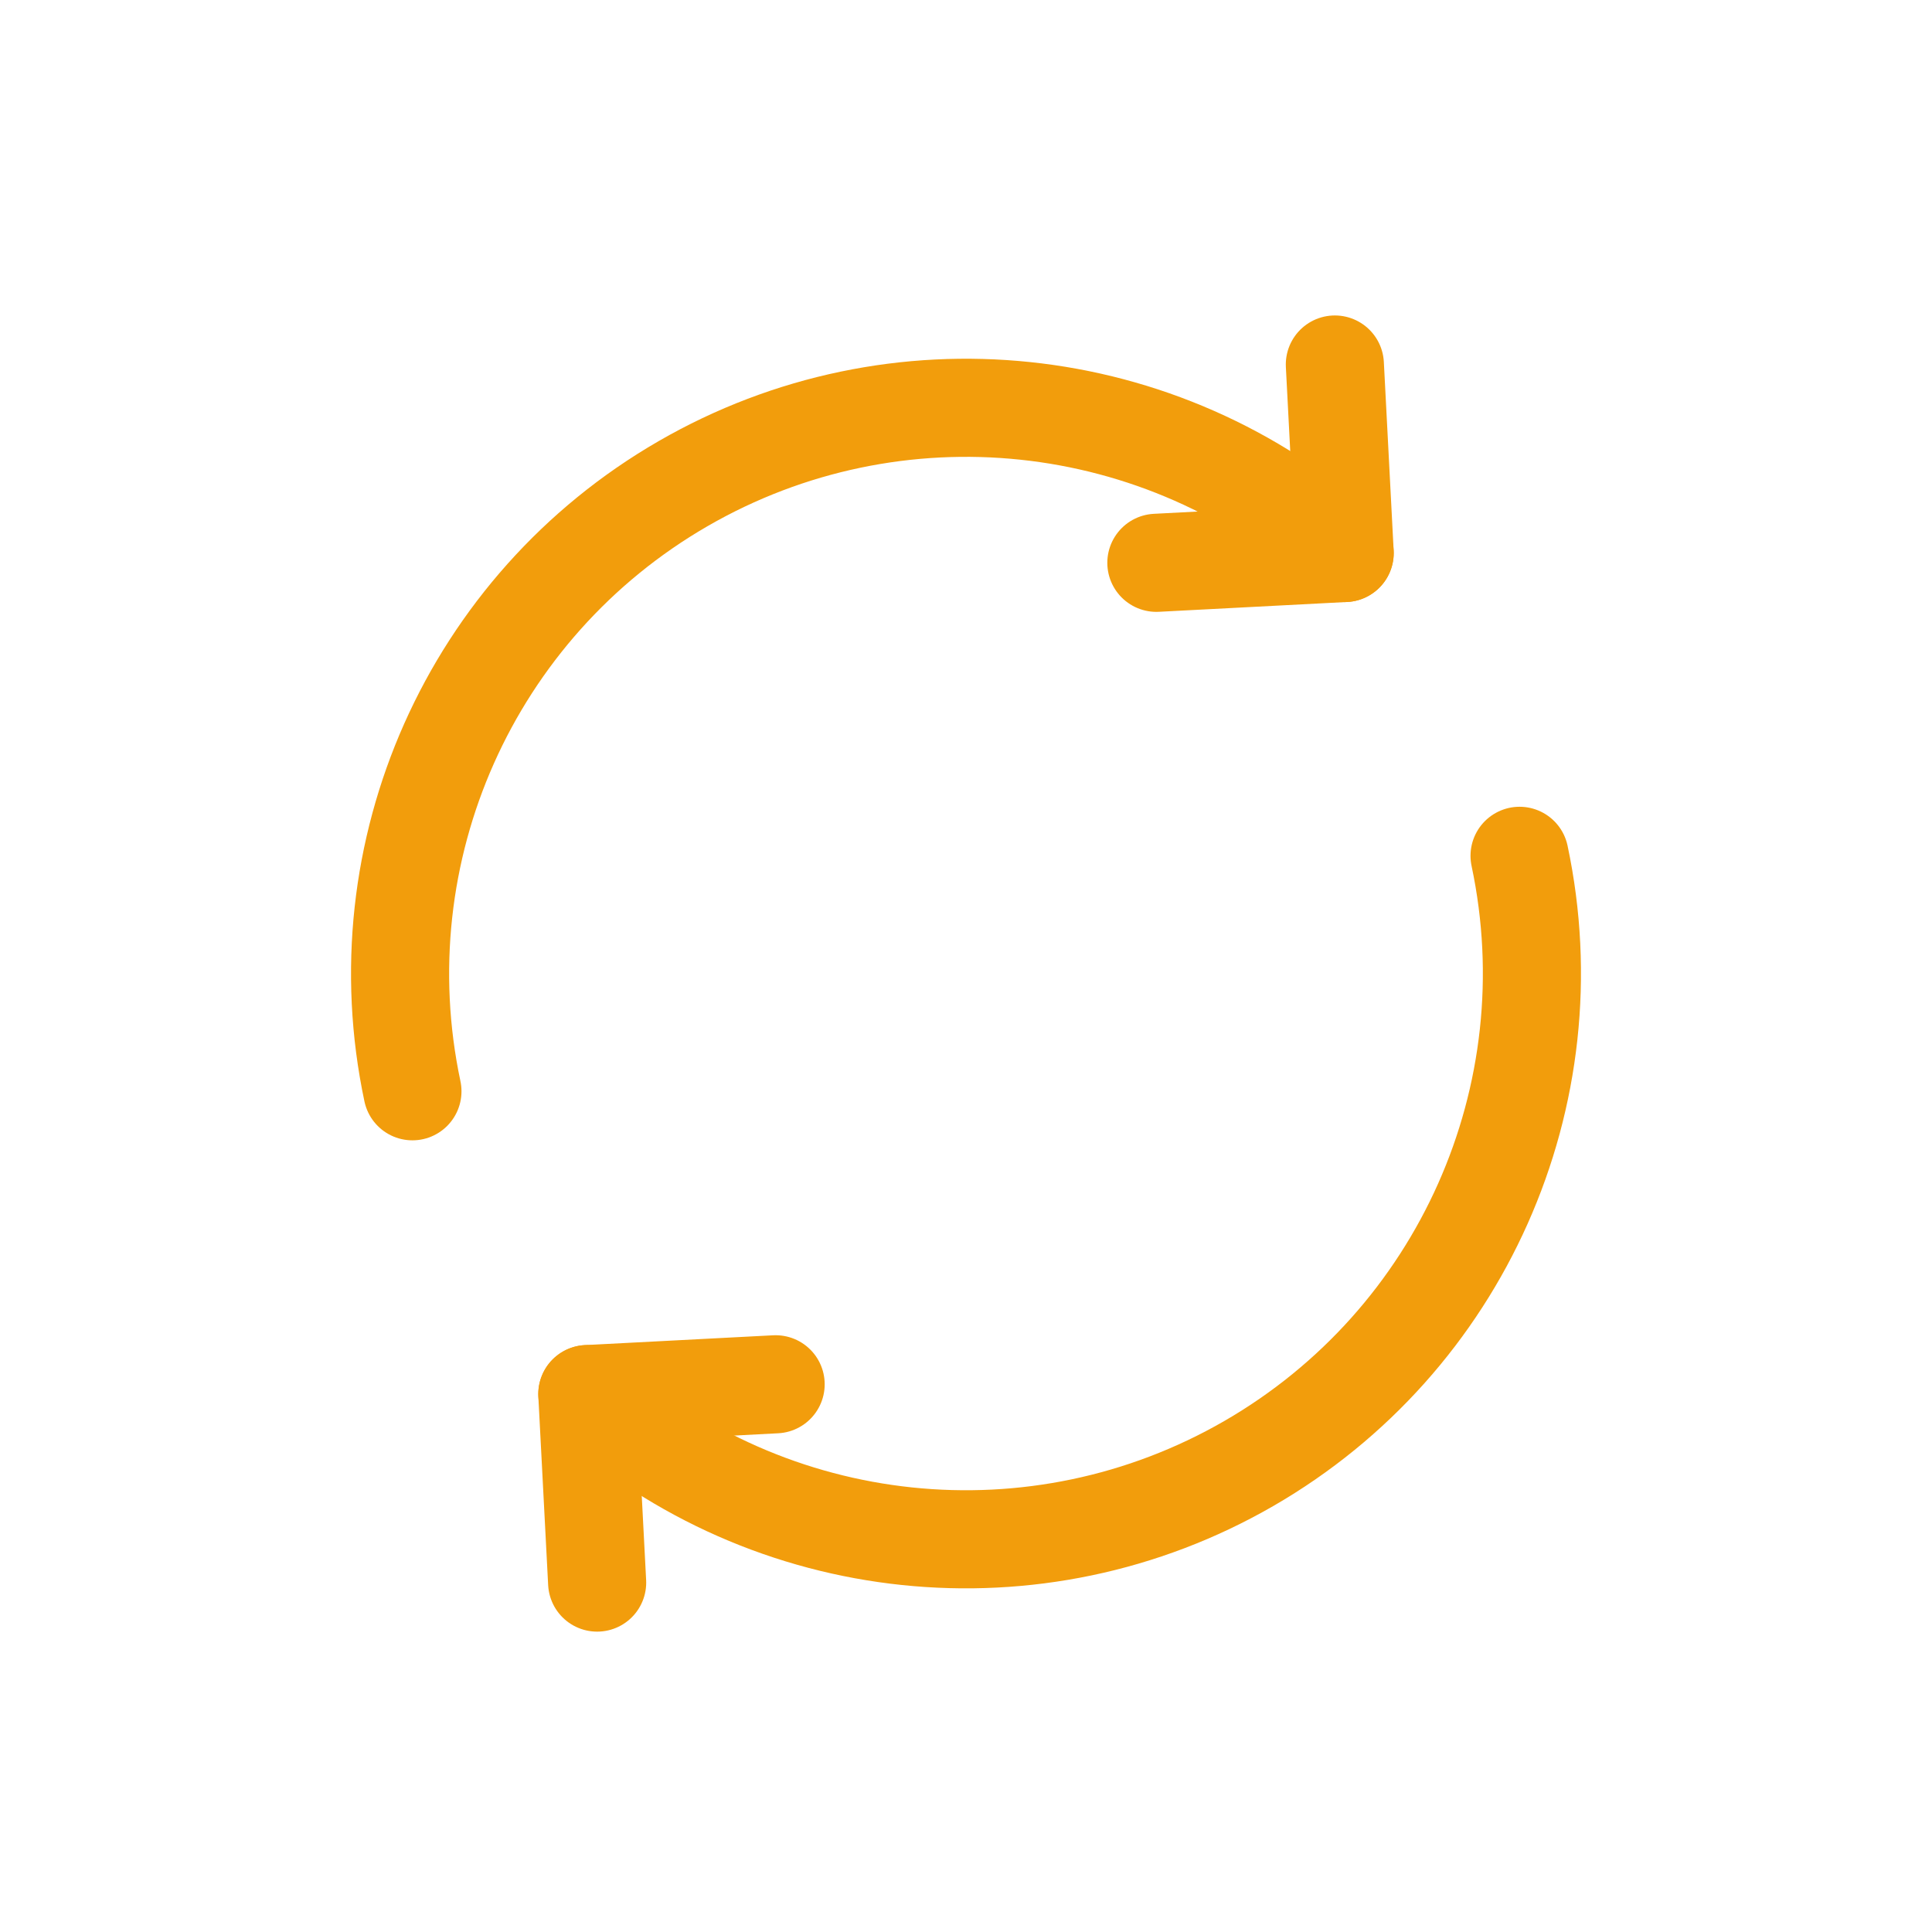
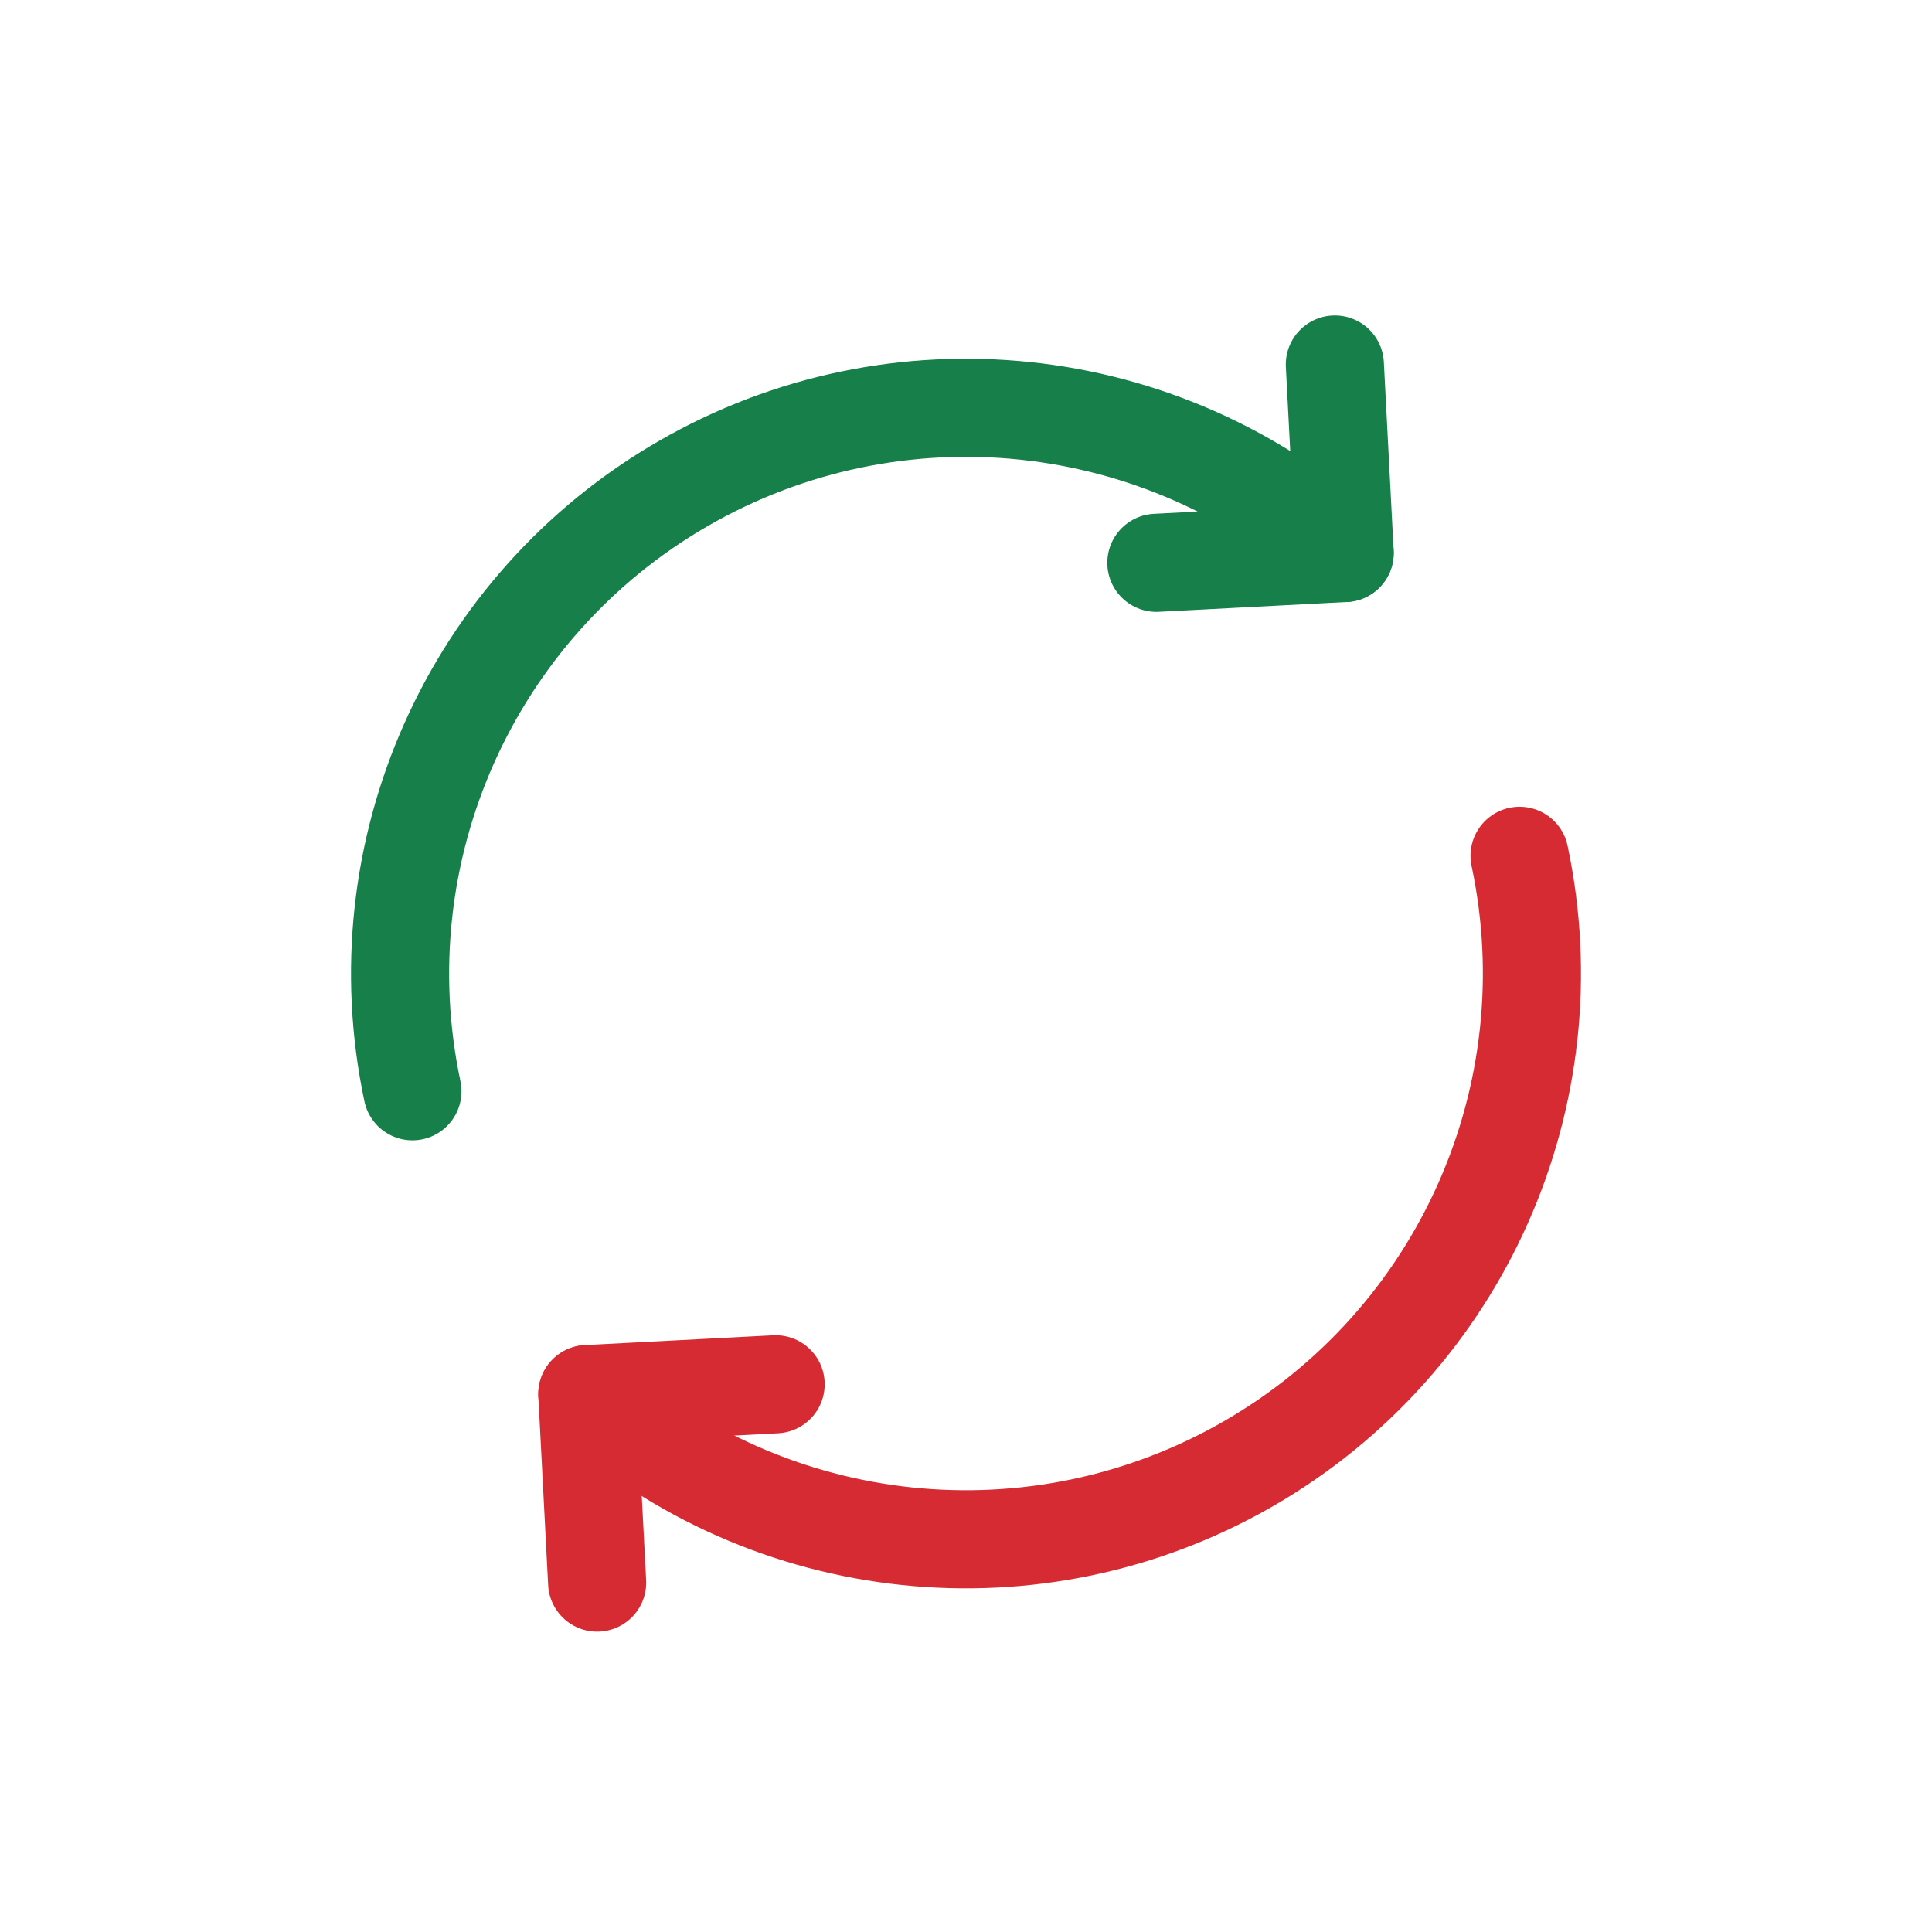
<svg xmlns="http://www.w3.org/2000/svg" width="1024" height="1024" viewBox="0 0 1024 1024">
-   <path d="M218.6,578.4 A300,300 0 0 1 712.7,293.1" fill="none" stroke="#f29d0c" stroke-width="52" stroke-linecap="round" />
-   <path d="M707.5,193.2 L712.7,293.1 L612.9,298.3" fill="none" stroke="#f29d0c" stroke-width="52" stroke-linecap="round" stroke-linejoin="round" />
-   <path d="M805.4,453.6 A300,300 0 0 1 311.3,738.9" fill="none" stroke="#f29d0c" stroke-width="52" stroke-linecap="round" />
-   <path d="M316.5,838.8 L311.3,738.9 L411.1,733.7" fill="none" stroke="#f29d0c" stroke-width="52" stroke-linecap="round" stroke-linejoin="round" />
+   <path d="M218.6,578.4 A300,300 0 0 1 712.7,293.1" fill="none" stroke="#17804a" stroke-width="52" stroke-linecap="round" />
+   <path d="M707.5,193.2 L712.7,293.1 L612.9,298.3" fill="none" stroke="#17804a" stroke-width="52" stroke-linecap="round" stroke-linejoin="round" />
+   <path d="M805.4,453.6 A300,300 0 0 1 311.3,738.9" fill="none" stroke="#d62b33" stroke-width="52" stroke-linecap="round" />
+   <path d="M316.5,838.8 L311.3,738.9 L411.1,733.7" fill="none" stroke="#d62b33" stroke-width="52" stroke-linecap="round" stroke-linejoin="round" />
</svg>
